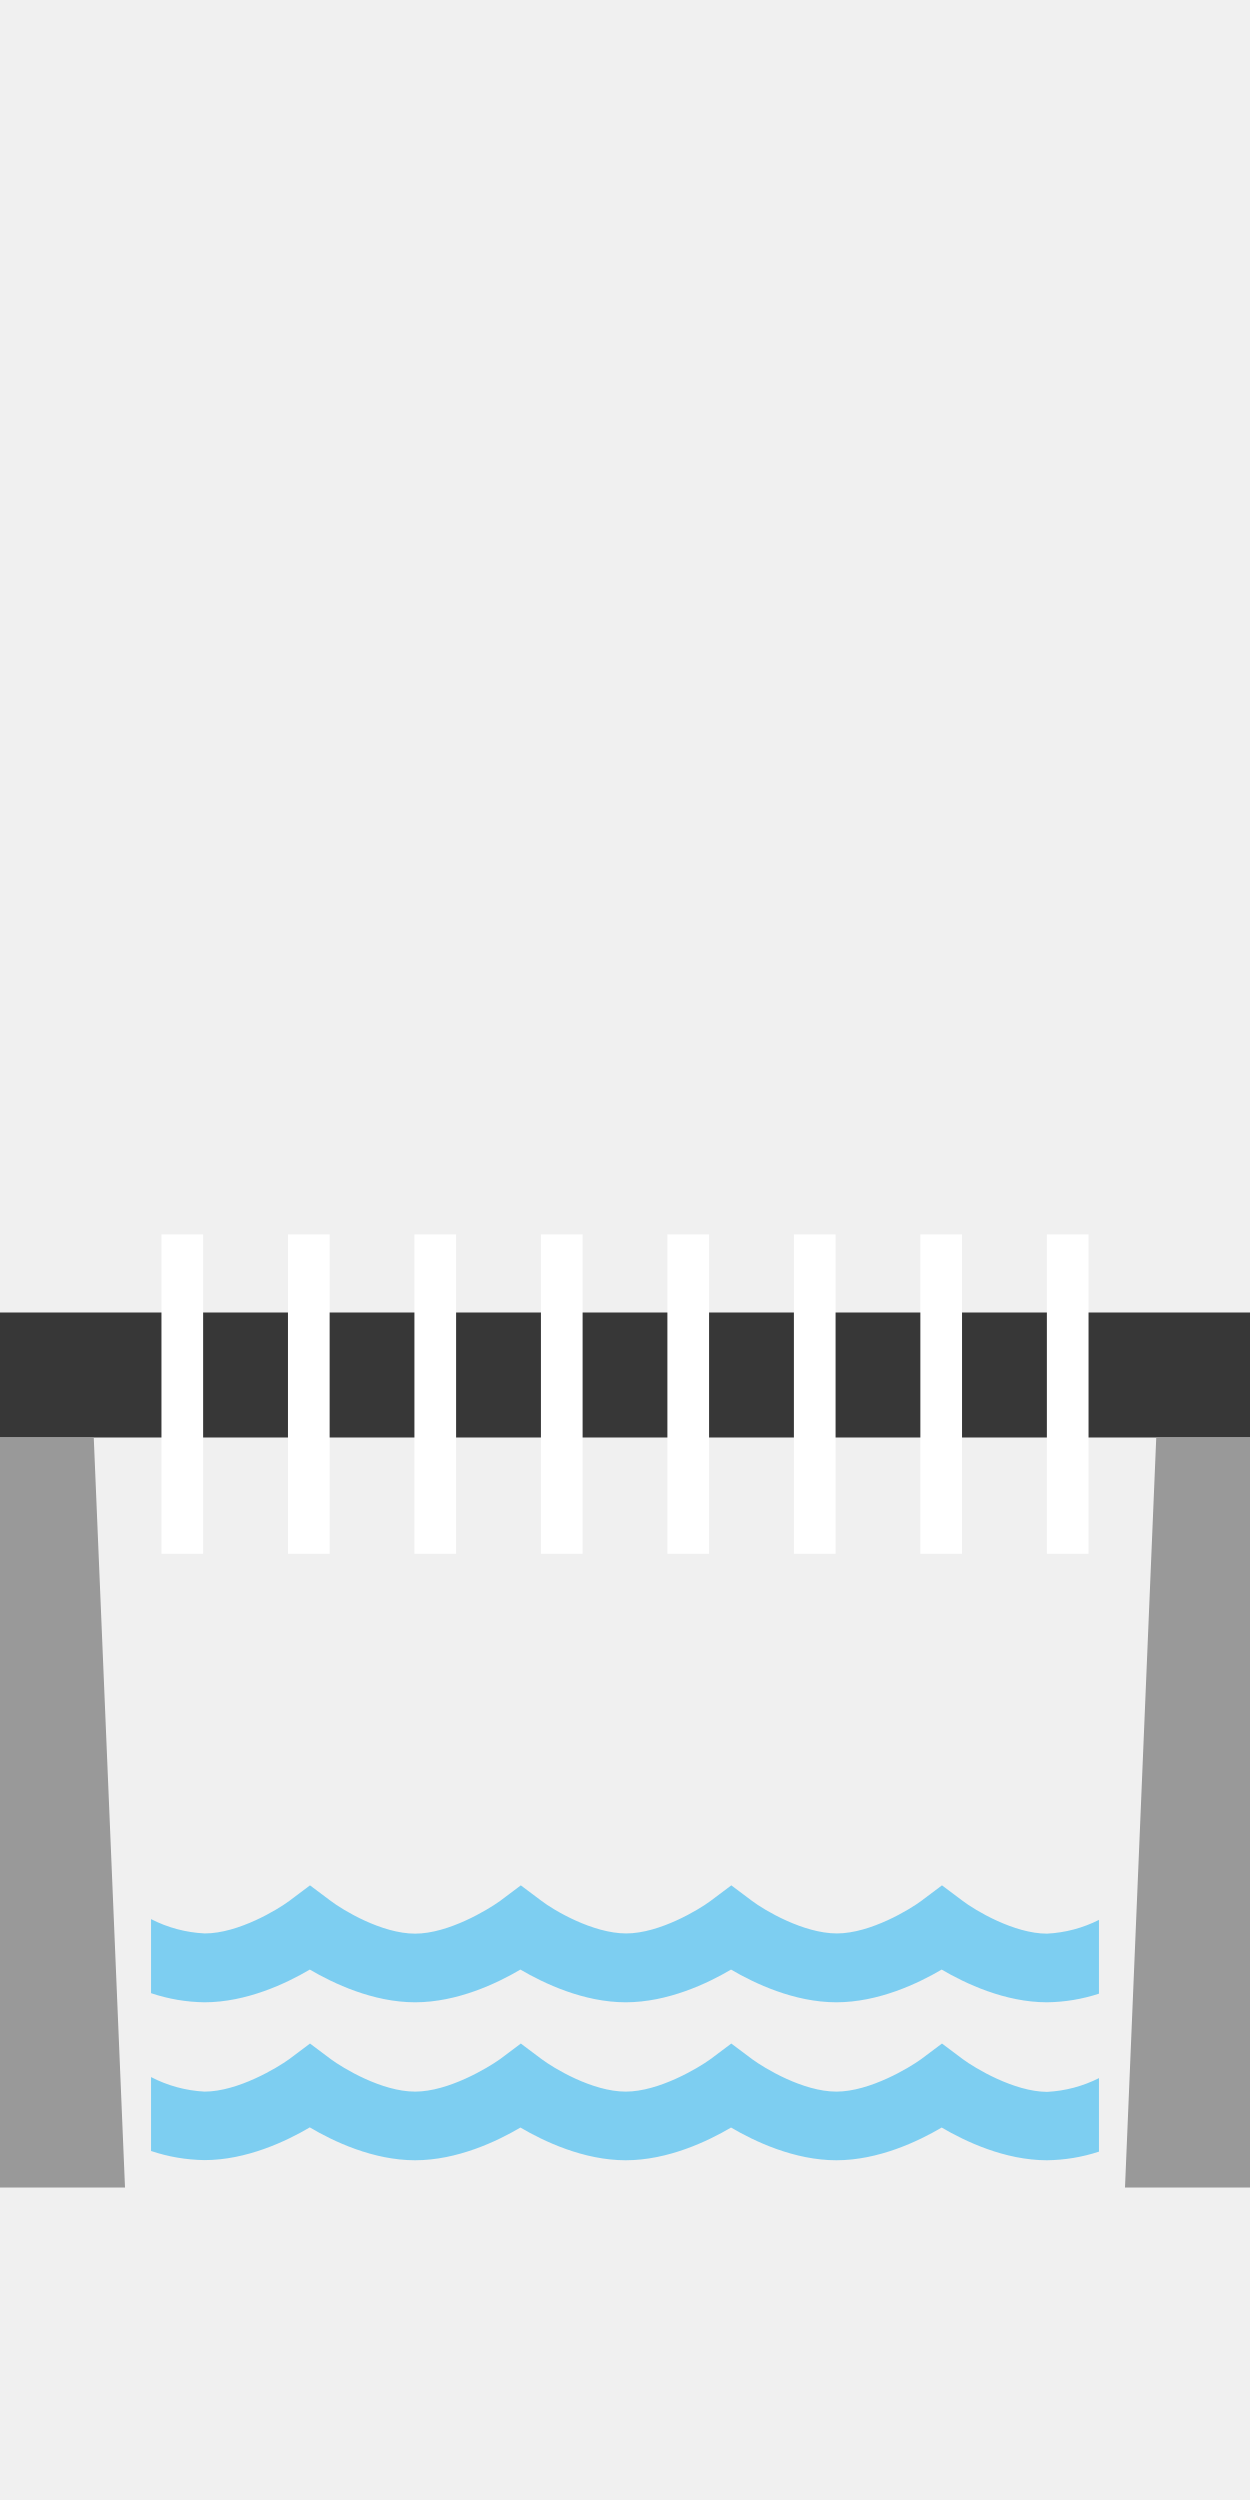
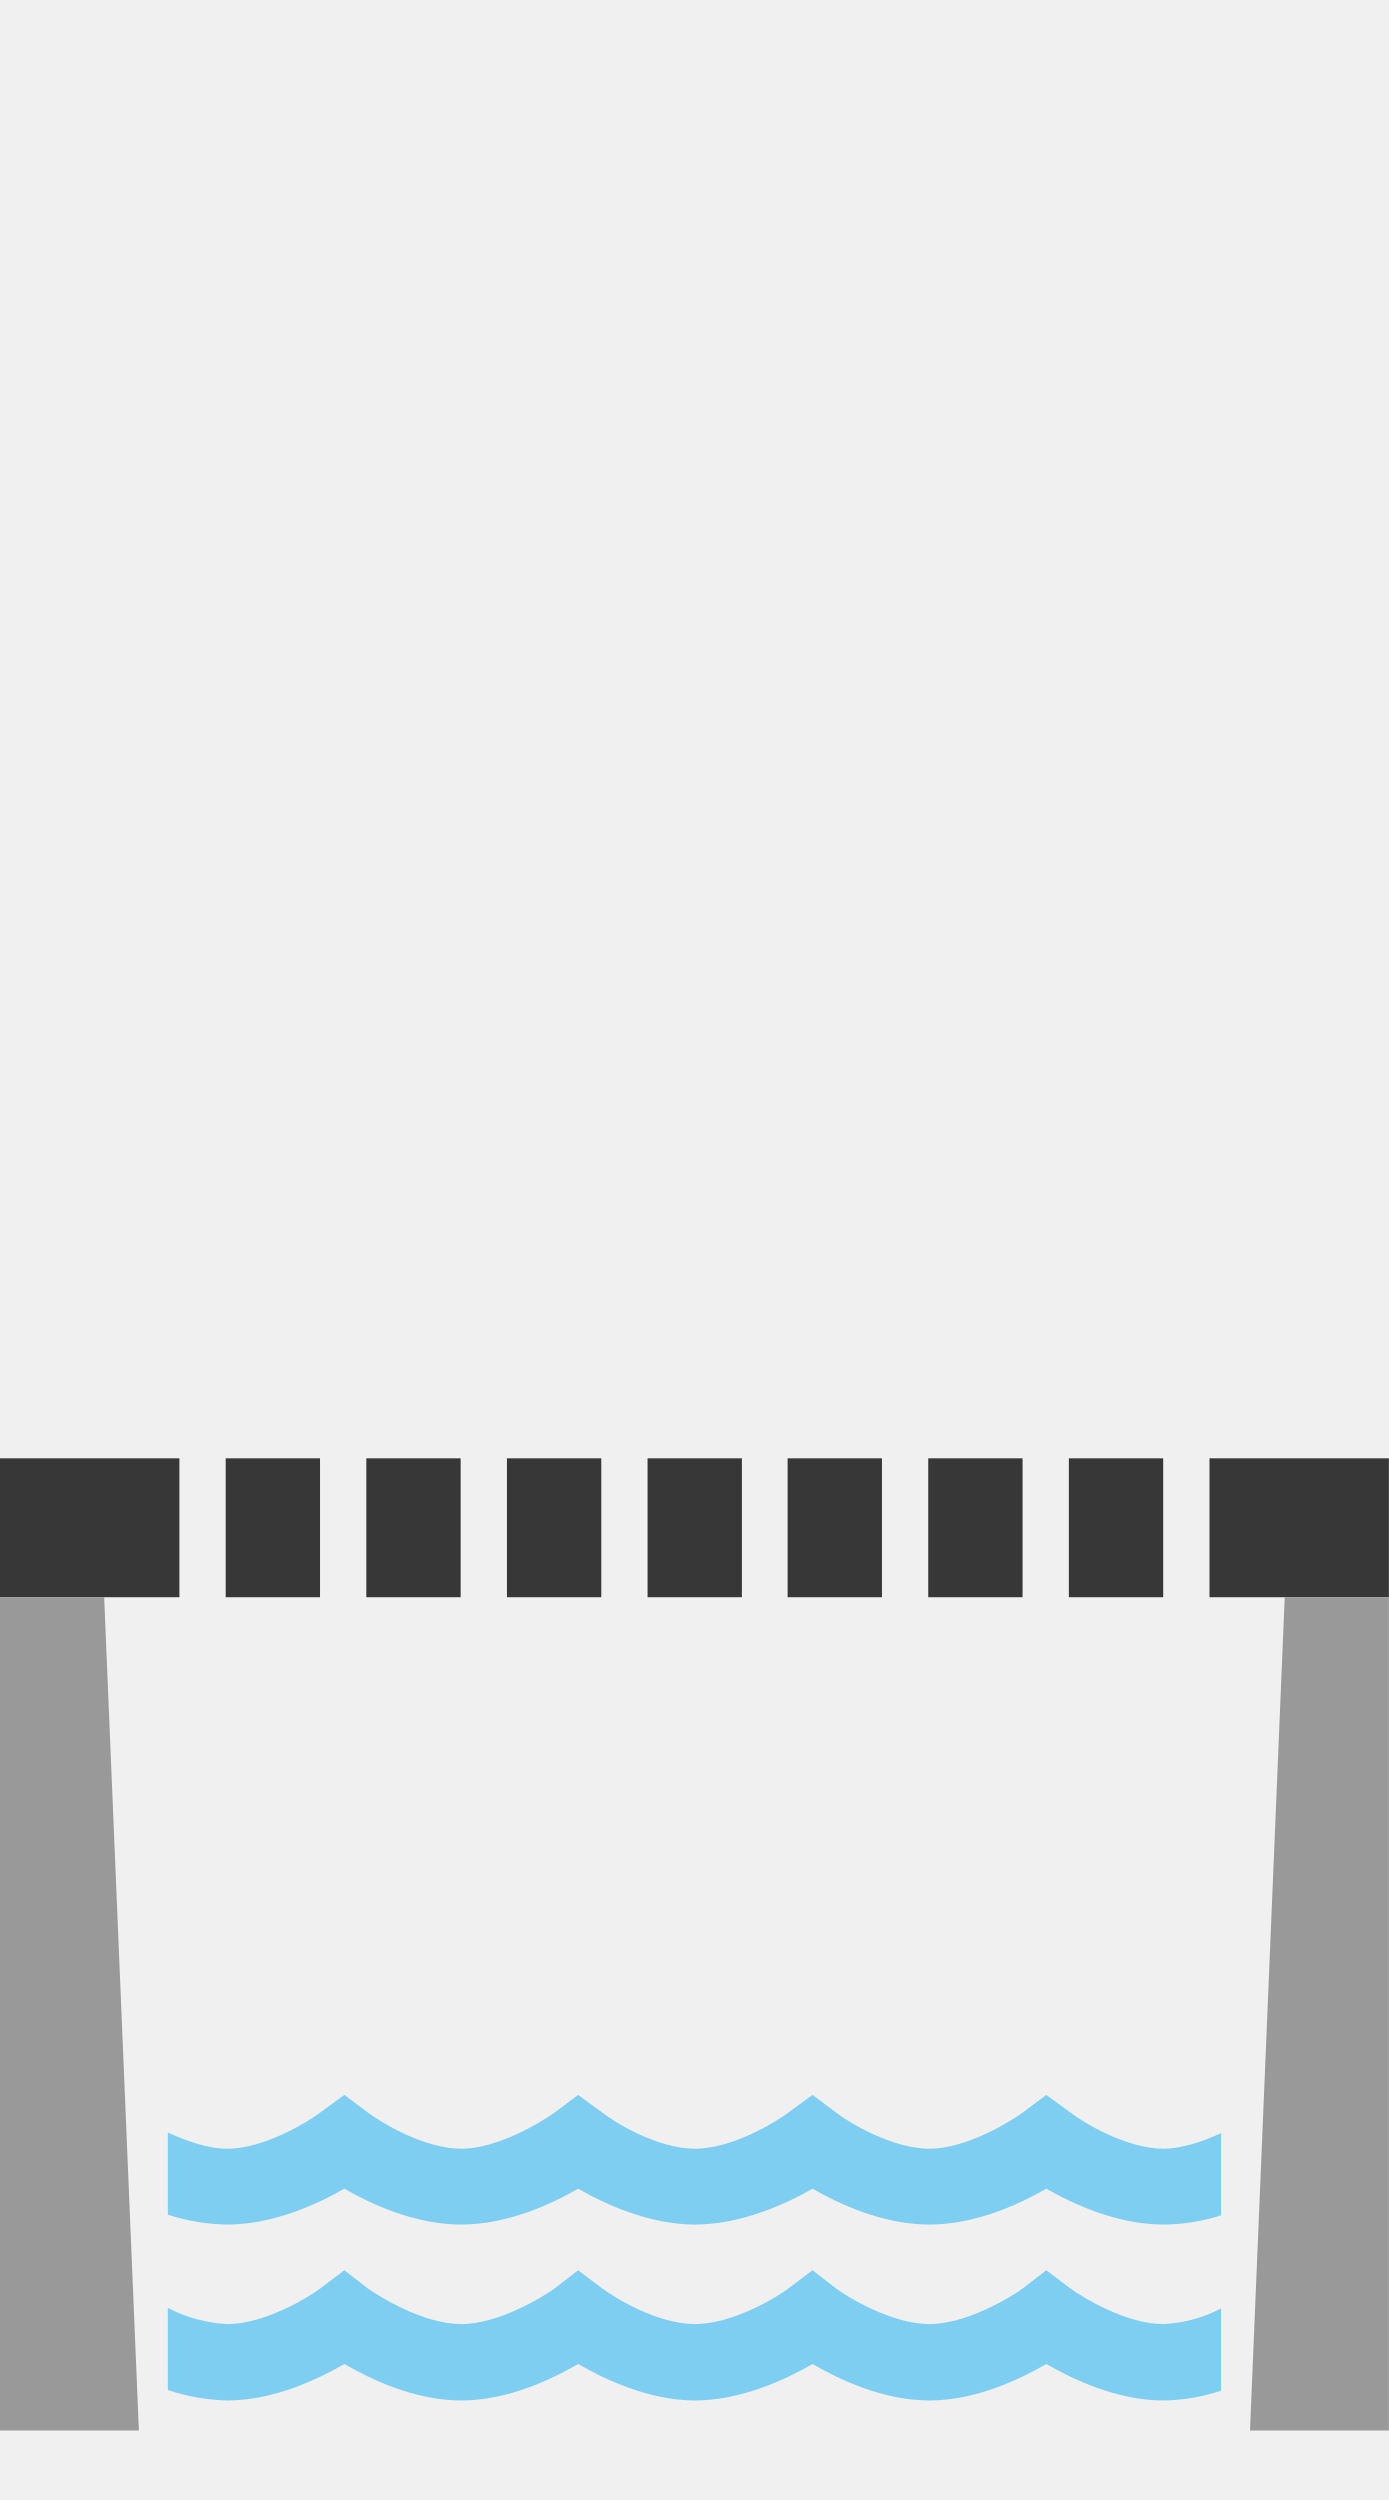
- <svg xmlns="http://www.w3.org/2000/svg" xmlns:xlink="http://www.w3.org/1999/xlink" data-name="Layer 1" height="480" viewBox="0 0 240 480" width="240">
-   <defs>
-     <symbol data-name="golven" id="a" viewBox="0 0 182 52.78">
-       <path d="M155.86 33.37l-4-3-4 3C145.61 35 138 39.6 131.59 39.6s-13.85-4.51-16.18-6.23l-4-3-4 3c-2.24 1.63-9.85 6.23-16.27 6.23S77.29 35.09 75 33.37l-4-3-4 3C64.72 35 57.12 39.6 50.7 39.6s-13.85-4.51-16.18-6.23l-4-3-4 3C24.28 35 16.68 39.6 10.26 39.6A25.17 25.17 0 0 1 0 36.81V51a33.57 33.57 0 0 0 10.26 1.75c8.08 0 15.72-3.63 20.22-6.28 4.52 2.68 12.14 6.31 20.22 6.31s15.72-3.63 20.22-6.28c4.51 2.65 12.14 6.28 20.22 6.28s15.72-3.63 20.22-6.28c4.51 2.65 12.14 6.28 20.22 6.28s15.72-3.63 20.22-6.28c4.51 2.65 12.14 6.28 20.22 6.28a33.33 33.33 0 0 0 10-1.66V37a24.9 24.9 0 0 1-10 2.65c-6.36-.05-13.84-4.56-16.16-6.28zm0-30.37l-4-3-4 3c-2.16 1.62-9.76 6.23-16.18 6.23S117.74 4.76 115.41 3l-4-3-4 3c-2.16 1.62-9.76 6.23-16.18 6.23S77.29 4.76 75 3l-4-3-4 3c-2.28 1.65-9.88 6.27-16.3 6.27S36.85 4.76 34.52 3l-4-3-4 3c-2.16 1.62-9.76 6.23-16.18 6.23A25.17 25.17 0 0 1 0 6.48V20.7a33.57 33.57 0 0 0 10.26 1.75c8.08 0 15.72-3.63 20.22-6.28 4.52 2.65 12.14 6.28 20.22 6.28s15.72-3.63 20.22-6.28c4.51 2.65 12.14 6.28 20.22 6.28s15.72-3.63 20.22-6.28c4.51 2.65 12.14 6.28 20.22 6.28s15.72-3.63 20.22-6.28c4.51 2.65 12.14 6.28 20.22 6.28a33.33 33.33 0 0 0 10-1.66V6.62a24.9 24.9 0 0 1-10 2.65c-6.36 0-13.84-4.51-16.16-6.27z" fill="#7dcef1" />
-     </symbol>
-   </defs>
-   <use height="52.78" transform="translate(29 361.99)" width="182" xlink:href="#a" />
-   <path d="M0 252h240v24H0z" fill="#373737" />
-   <path d="M59.29 237v61.33M35 237v61.33M83.57 237v61.33M107.86 237v61.33M132.14 237v61.33M156.43 237v61.33M180.71 237v61.33M205 237v61.33" fill="none" stroke="#fff" stroke-miterlimit="10" stroke-width="8" />
-   <path d="M240 276h-18l-6 144h24V276zM0 276h18l6 144H0V276z" data-name="brug onderkant" fill="#999" />
-   <text font-family="sans-serif" font-size="36" text-anchor="middle" x="120" y="468" />
+ <svg xmlns="http://www.w3.org/2000/svg" id="722add58-42e3-493f-9603-6e502ccfad20" data-name="Layer 1" width="240" height="432" viewBox="0 0 240 432">
+   <g>
+     <path d="M184.9,395.4l-4.1-3.1-4,3.1c-2.2,1.6-9.8,6.2-16.2,6.2s-13.9-4.5-16.2-6.2l-4-3.1-4.1,3.1c-2.1,1.6-9.7,6.2-16.2,6.2s-13.8-4.5-16.1-6.2l-4.1-3.1-4,3.1c-2.2,1.6-9.8,6.2-16.2,6.2s-13.8-4.5-16.2-6.2l-4-3.1-4.1,3.1c-2.1,1.6-9.7,6.2-16.1,6.2A24.8,24.8,0,0,1,29,398.8V413a34.8,34.8,0,0,0,10.3,1.8c8,0,15.7-3.7,20.2-6.3,4.5,2.6,12.1,6.3,20.2,6.3s15.7-3.7,20.2-6.3c4.5,2.6,12.2,6.3,20.2,6.3s15.8-3.7,20.3-6.3c4.5,2.6,12.1,6.3,20.2,6.3s15.7-3.7,20.2-6.3c4.5,2.6,12.2,6.3,20.2,6.3a32.8,32.8,0,0,0,10-1.7V398.9a23.7,23.7,0,0,1-10,2.7C194.7,401.6,187.2,397.1,184.9,395.4Z" fill="#7dcef1" />
+     <path d="M184.9,365l-4.1-3-4,3c-2.2,1.6-9.8,6.3-16.2,6.3s-13.9-4.5-16.2-6.3l-4-3-4.1,3c-2.1,1.6-9.7,6.3-16.2,6.3s-13.8-4.5-16.1-6.3l-4.1-3-4,3c-2.2,1.6-9.8,6.3-16.2,6.3s-13.8-4.5-16.2-6.3l-4-3-4.1,3c-2.1,1.6-9.7,6.3-16.1,6.3-3.5,0-7.2-1.4-10.3-2.8v14.2a34.7,34.7,0,0,0,10.3,1.7c8,0,15.7-3.6,20.2-6.2,4.5,2.6,12.1,6.2,20.2,6.2s15.7-3.6,20.2-6.2c4.5,2.6,12.2,6.2,20.2,6.2s15.8-3.6,20.3-6.2c4.5,2.6,12.1,6.2,20.2,6.2s15.7-3.6,20.2-6.2c4.5,2.6,12.2,6.2,20.2,6.2a32.7,32.7,0,0,0,10-1.6V368.6c-3,1.4-6.7,2.7-10,2.7C194.7,371.3,187.2,366.8,184.9,365Z" fill="#7dcef1" />
+   </g>
+   <g>
+     <rect x="39" y="252" width="16.3" height="24" fill="#373737" />
+     <rect x="87.6" y="252" width="16.3" height="24" fill="#373737" />
+     <rect x="111.9" y="252" width="16.3" height="24" fill="#373737" />
+     <rect x="63.3" y="252" width="16.3" height="24" fill="#373737" />
+     <rect x="209" y="252" width="31" height="24" fill="#373737" />
+     <rect y="252" width="31" height="24" fill="#373737" />
+     <rect x="136.1" y="252" width="16.3" height="24" fill="#373737" />
+     <rect x="184.7" y="252" width="16.3" height="24" fill="#373737" />
+     <rect x="160.4" y="252" width="16.3" height="24" fill="#373737" />
+   </g>
+   <g id="163030c0-efec-49be-b473-aebf549bbfbe" data-name="brug onderkant">
+     <polygon points="240 276 222 276 216 420 240 420 240 276" fill="#999" />
+     <polygon points="0 276 18 276 24 420 0 420 0 276" fill="#999" />
+   </g>
</svg>
